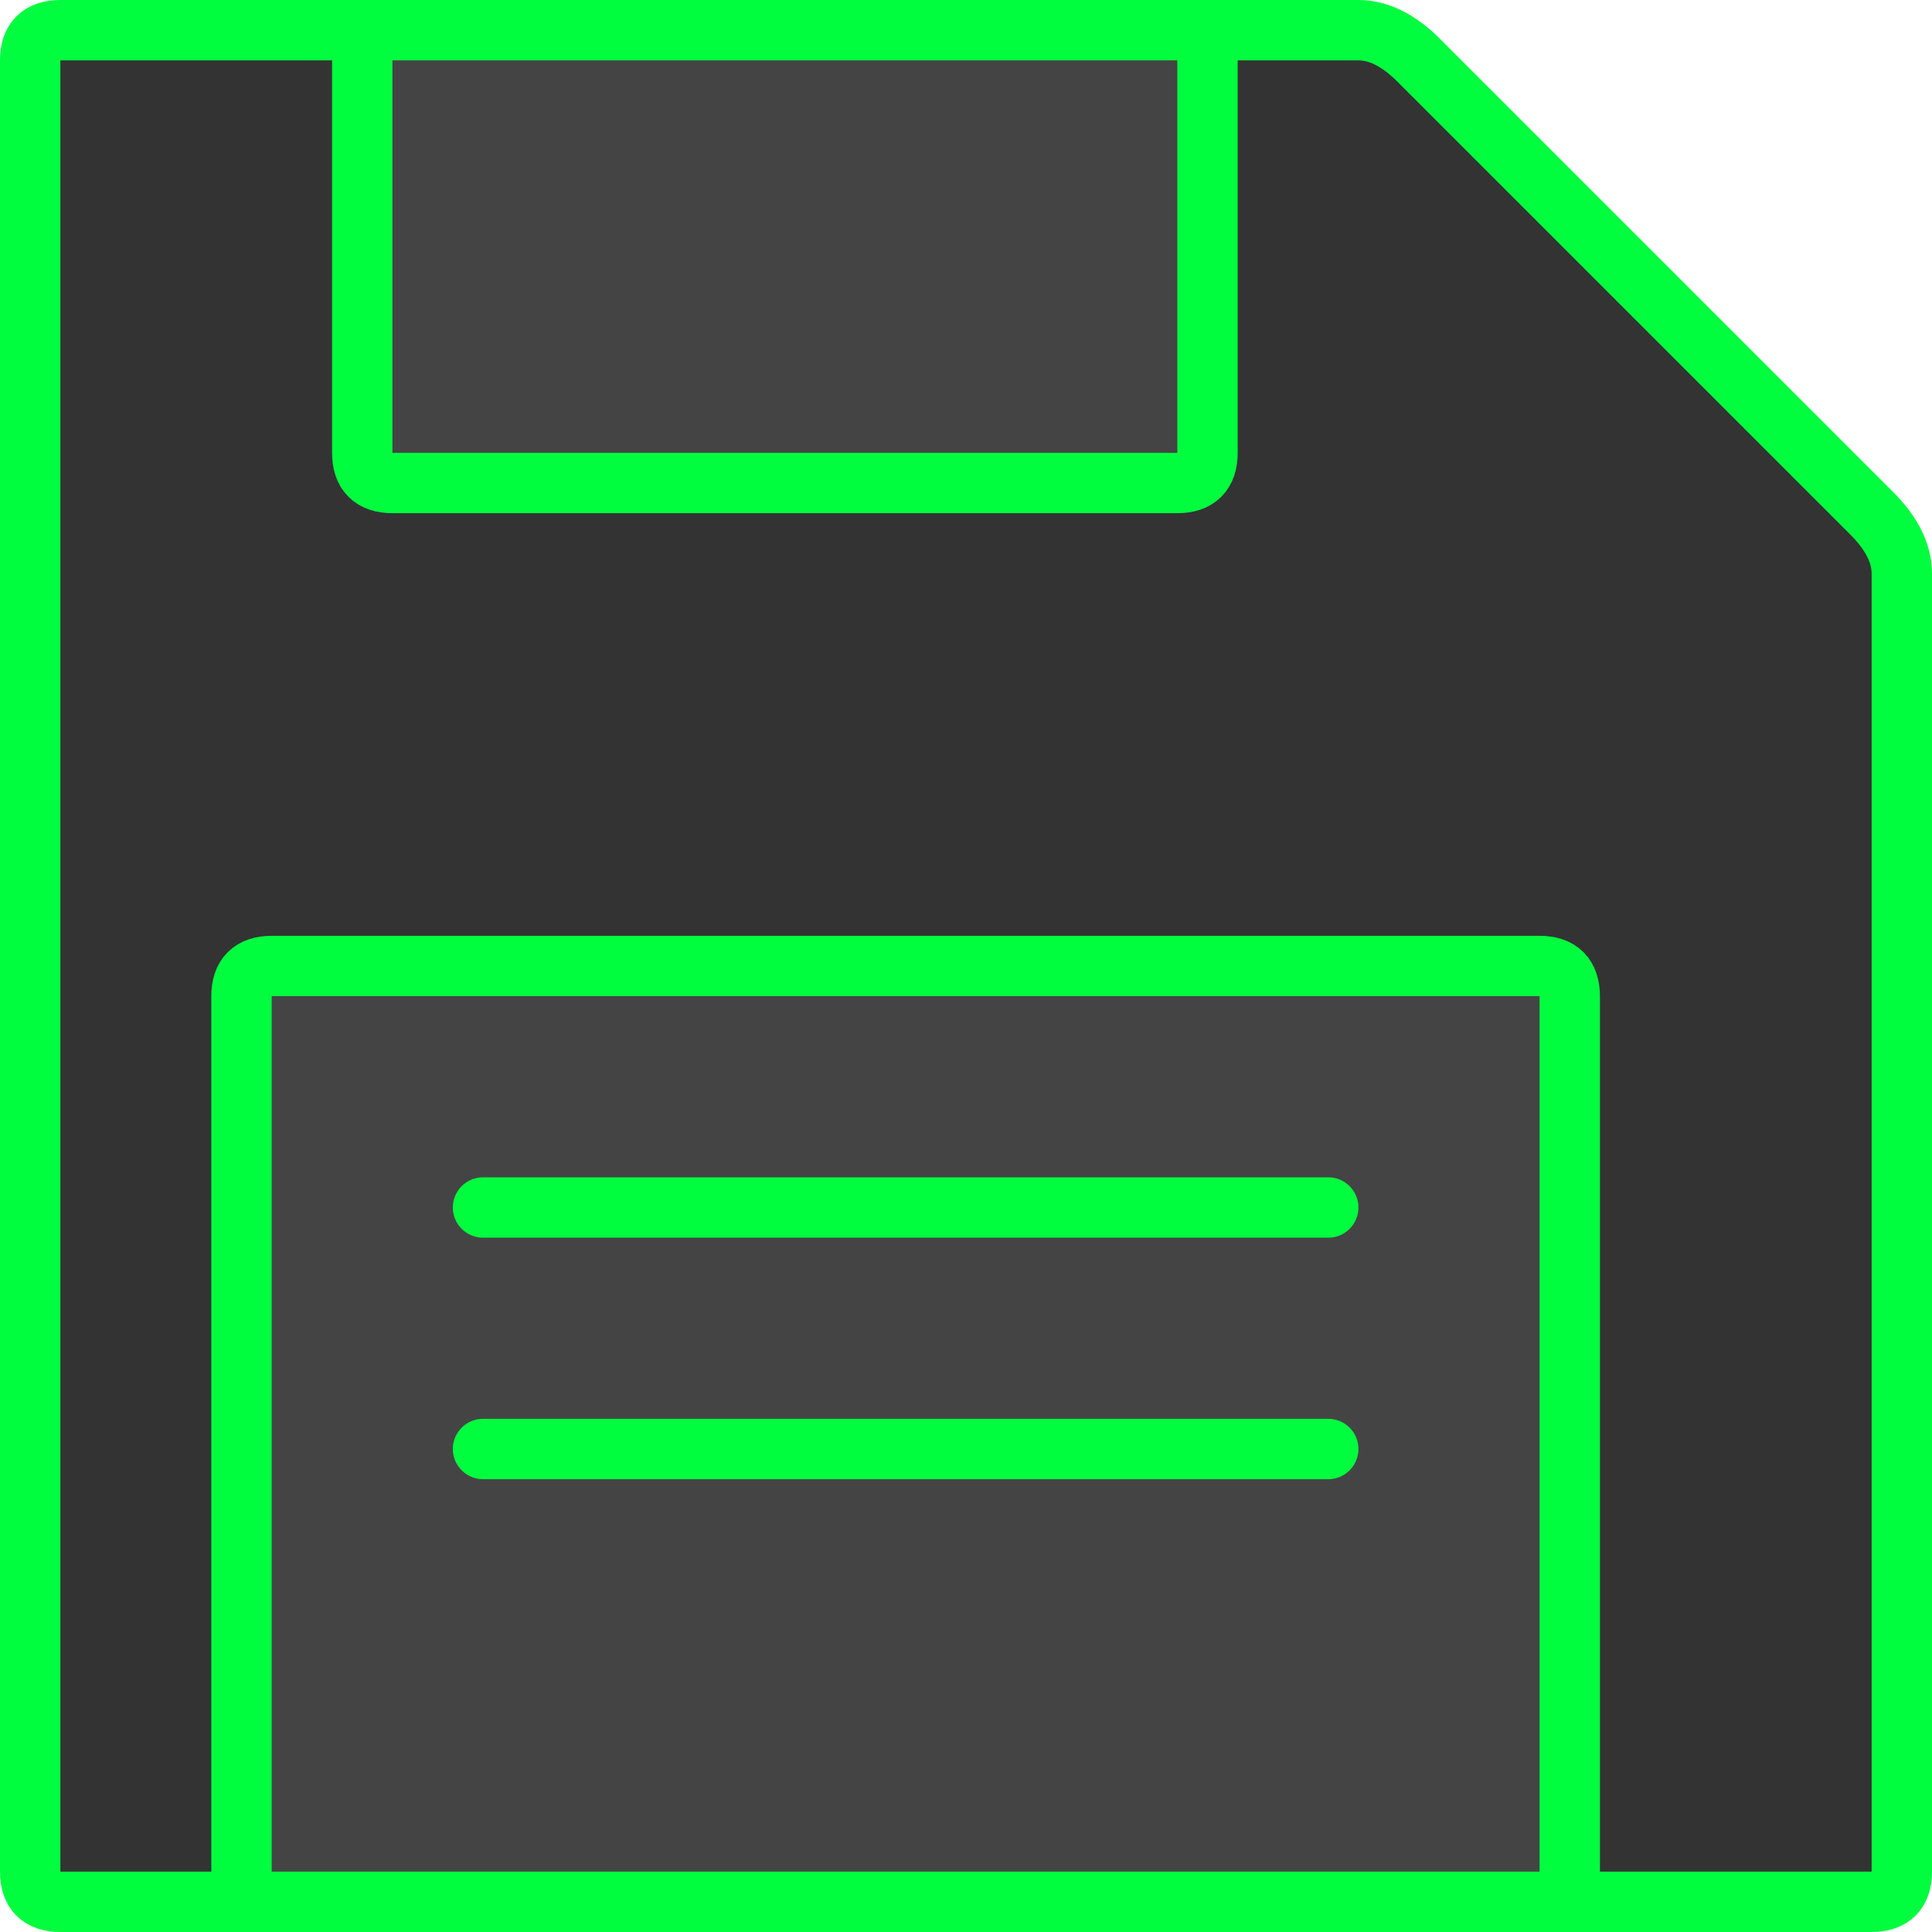
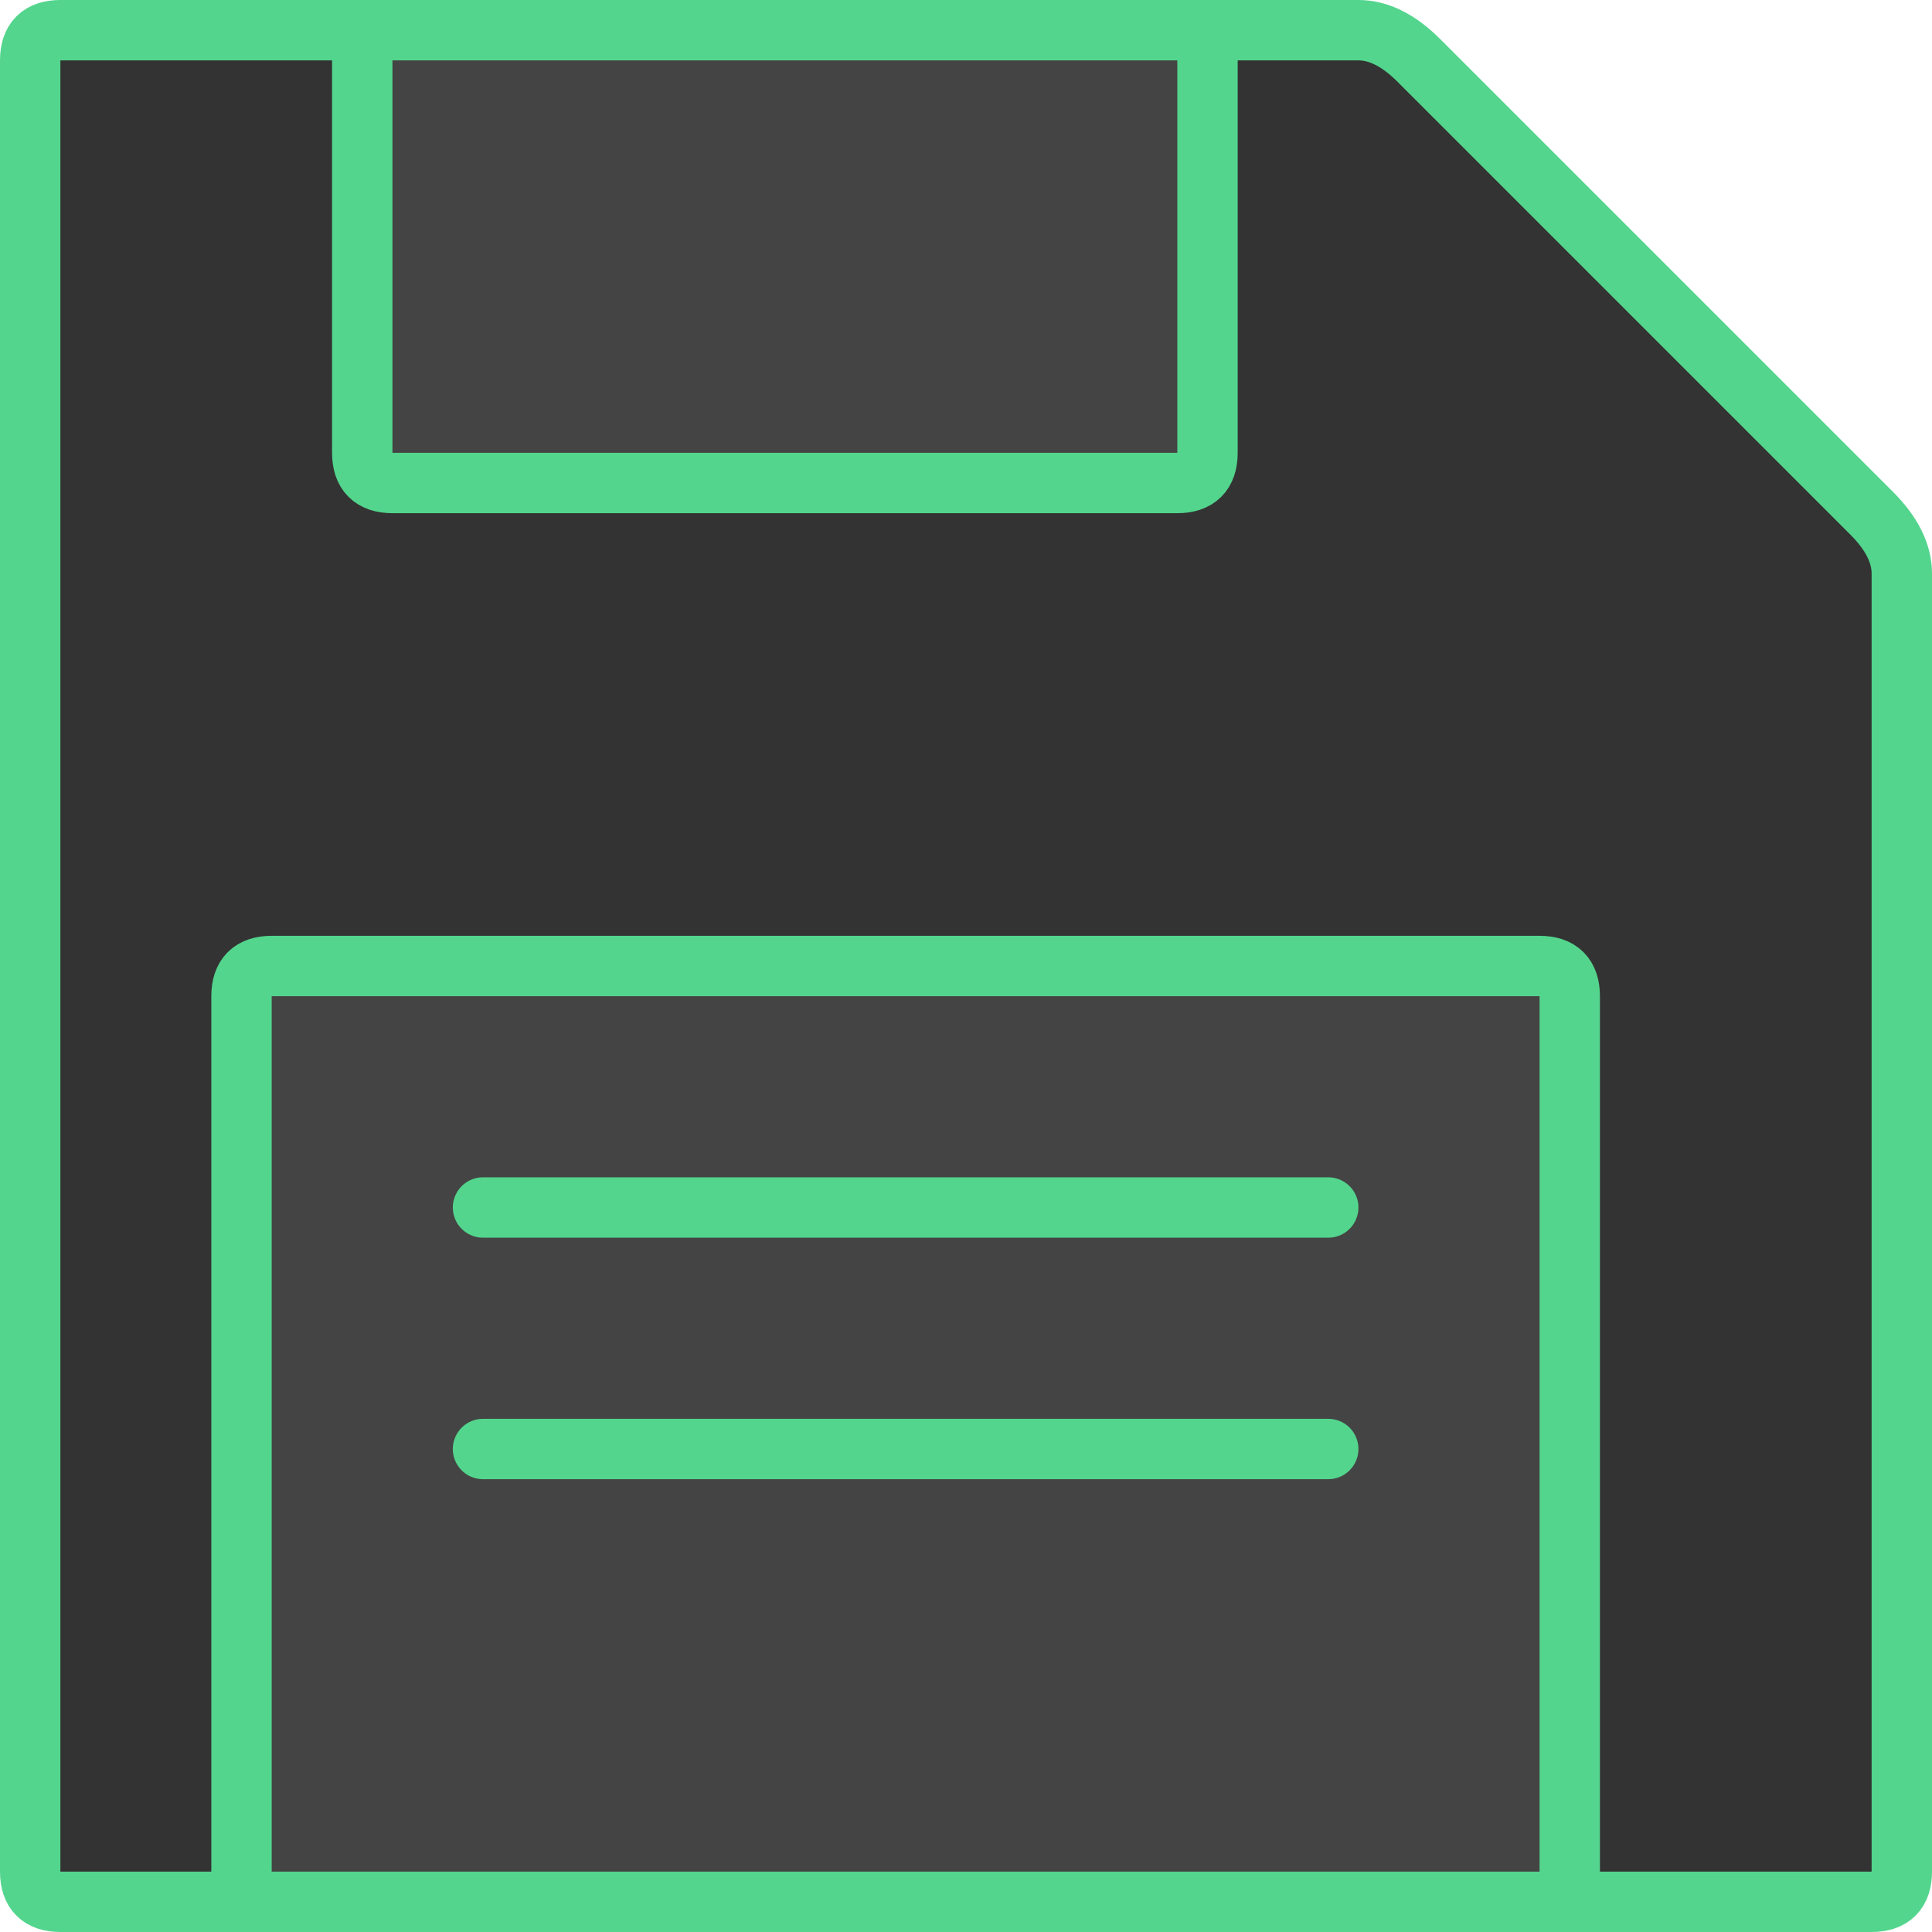
- <svg xmlns="http://www.w3.org/2000/svg" viewBox="0 0 64 64" stroke="#00FE3F" stroke-width="2" fill="#444" stroke-linecap="round">
+ <svg xmlns="http://www.w3.org/2000/svg" viewBox="0 0 64 64" stroke="#53d58d" stroke-width="2" fill="#444" stroke-linecap="round">
  <path d="M1 2 Q1 1 2 1 H45 Q46 1 47 2 L62 17 Q63 18 63 19 V62 Q63 63 62 63 H2 Q1 63 1 62Z" fill="#333" />
  <path d="M12 1 V15 Q12 16 13 16 H39 Q40 16 40 15 V1Z" />
  <path d="M8 63 V33 Q8 32 9 32 H51 Q52 32 52 33 V63Z" />
  <line x1="16" y1="40" x2="44" y2="40" />
  <line x1="16" y1="48" x2="44" y2="48" />
</svg>
